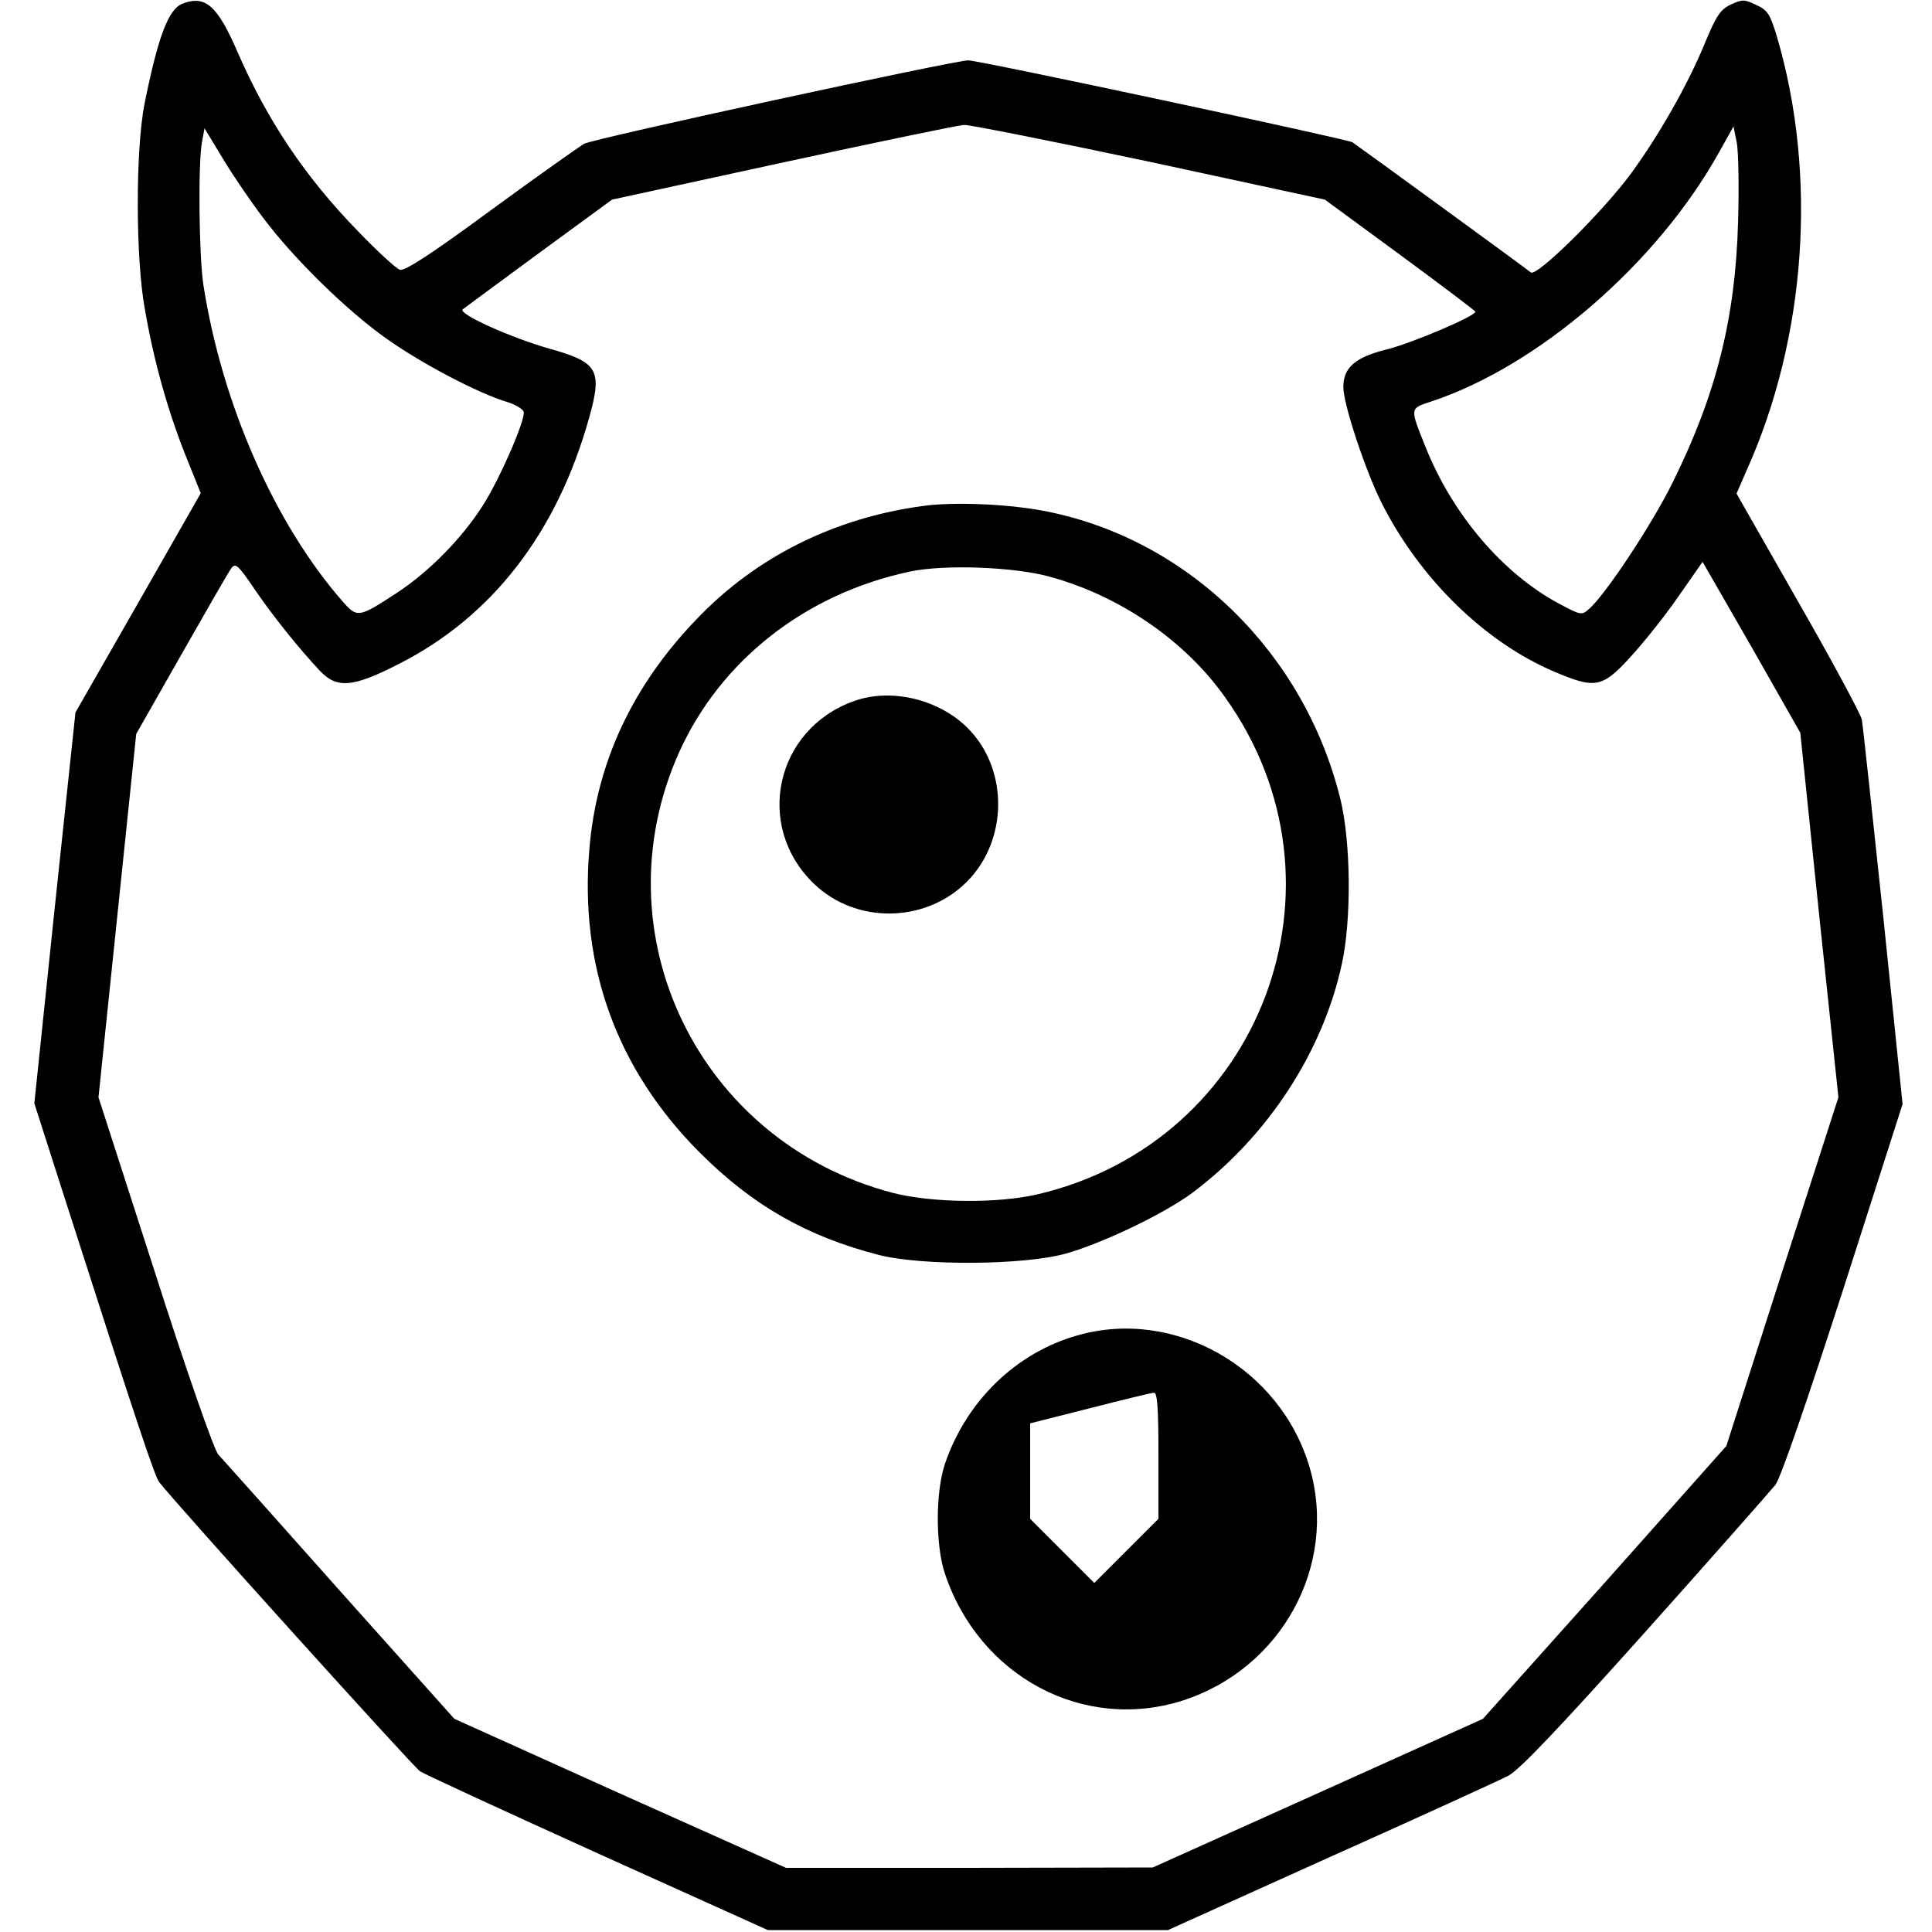
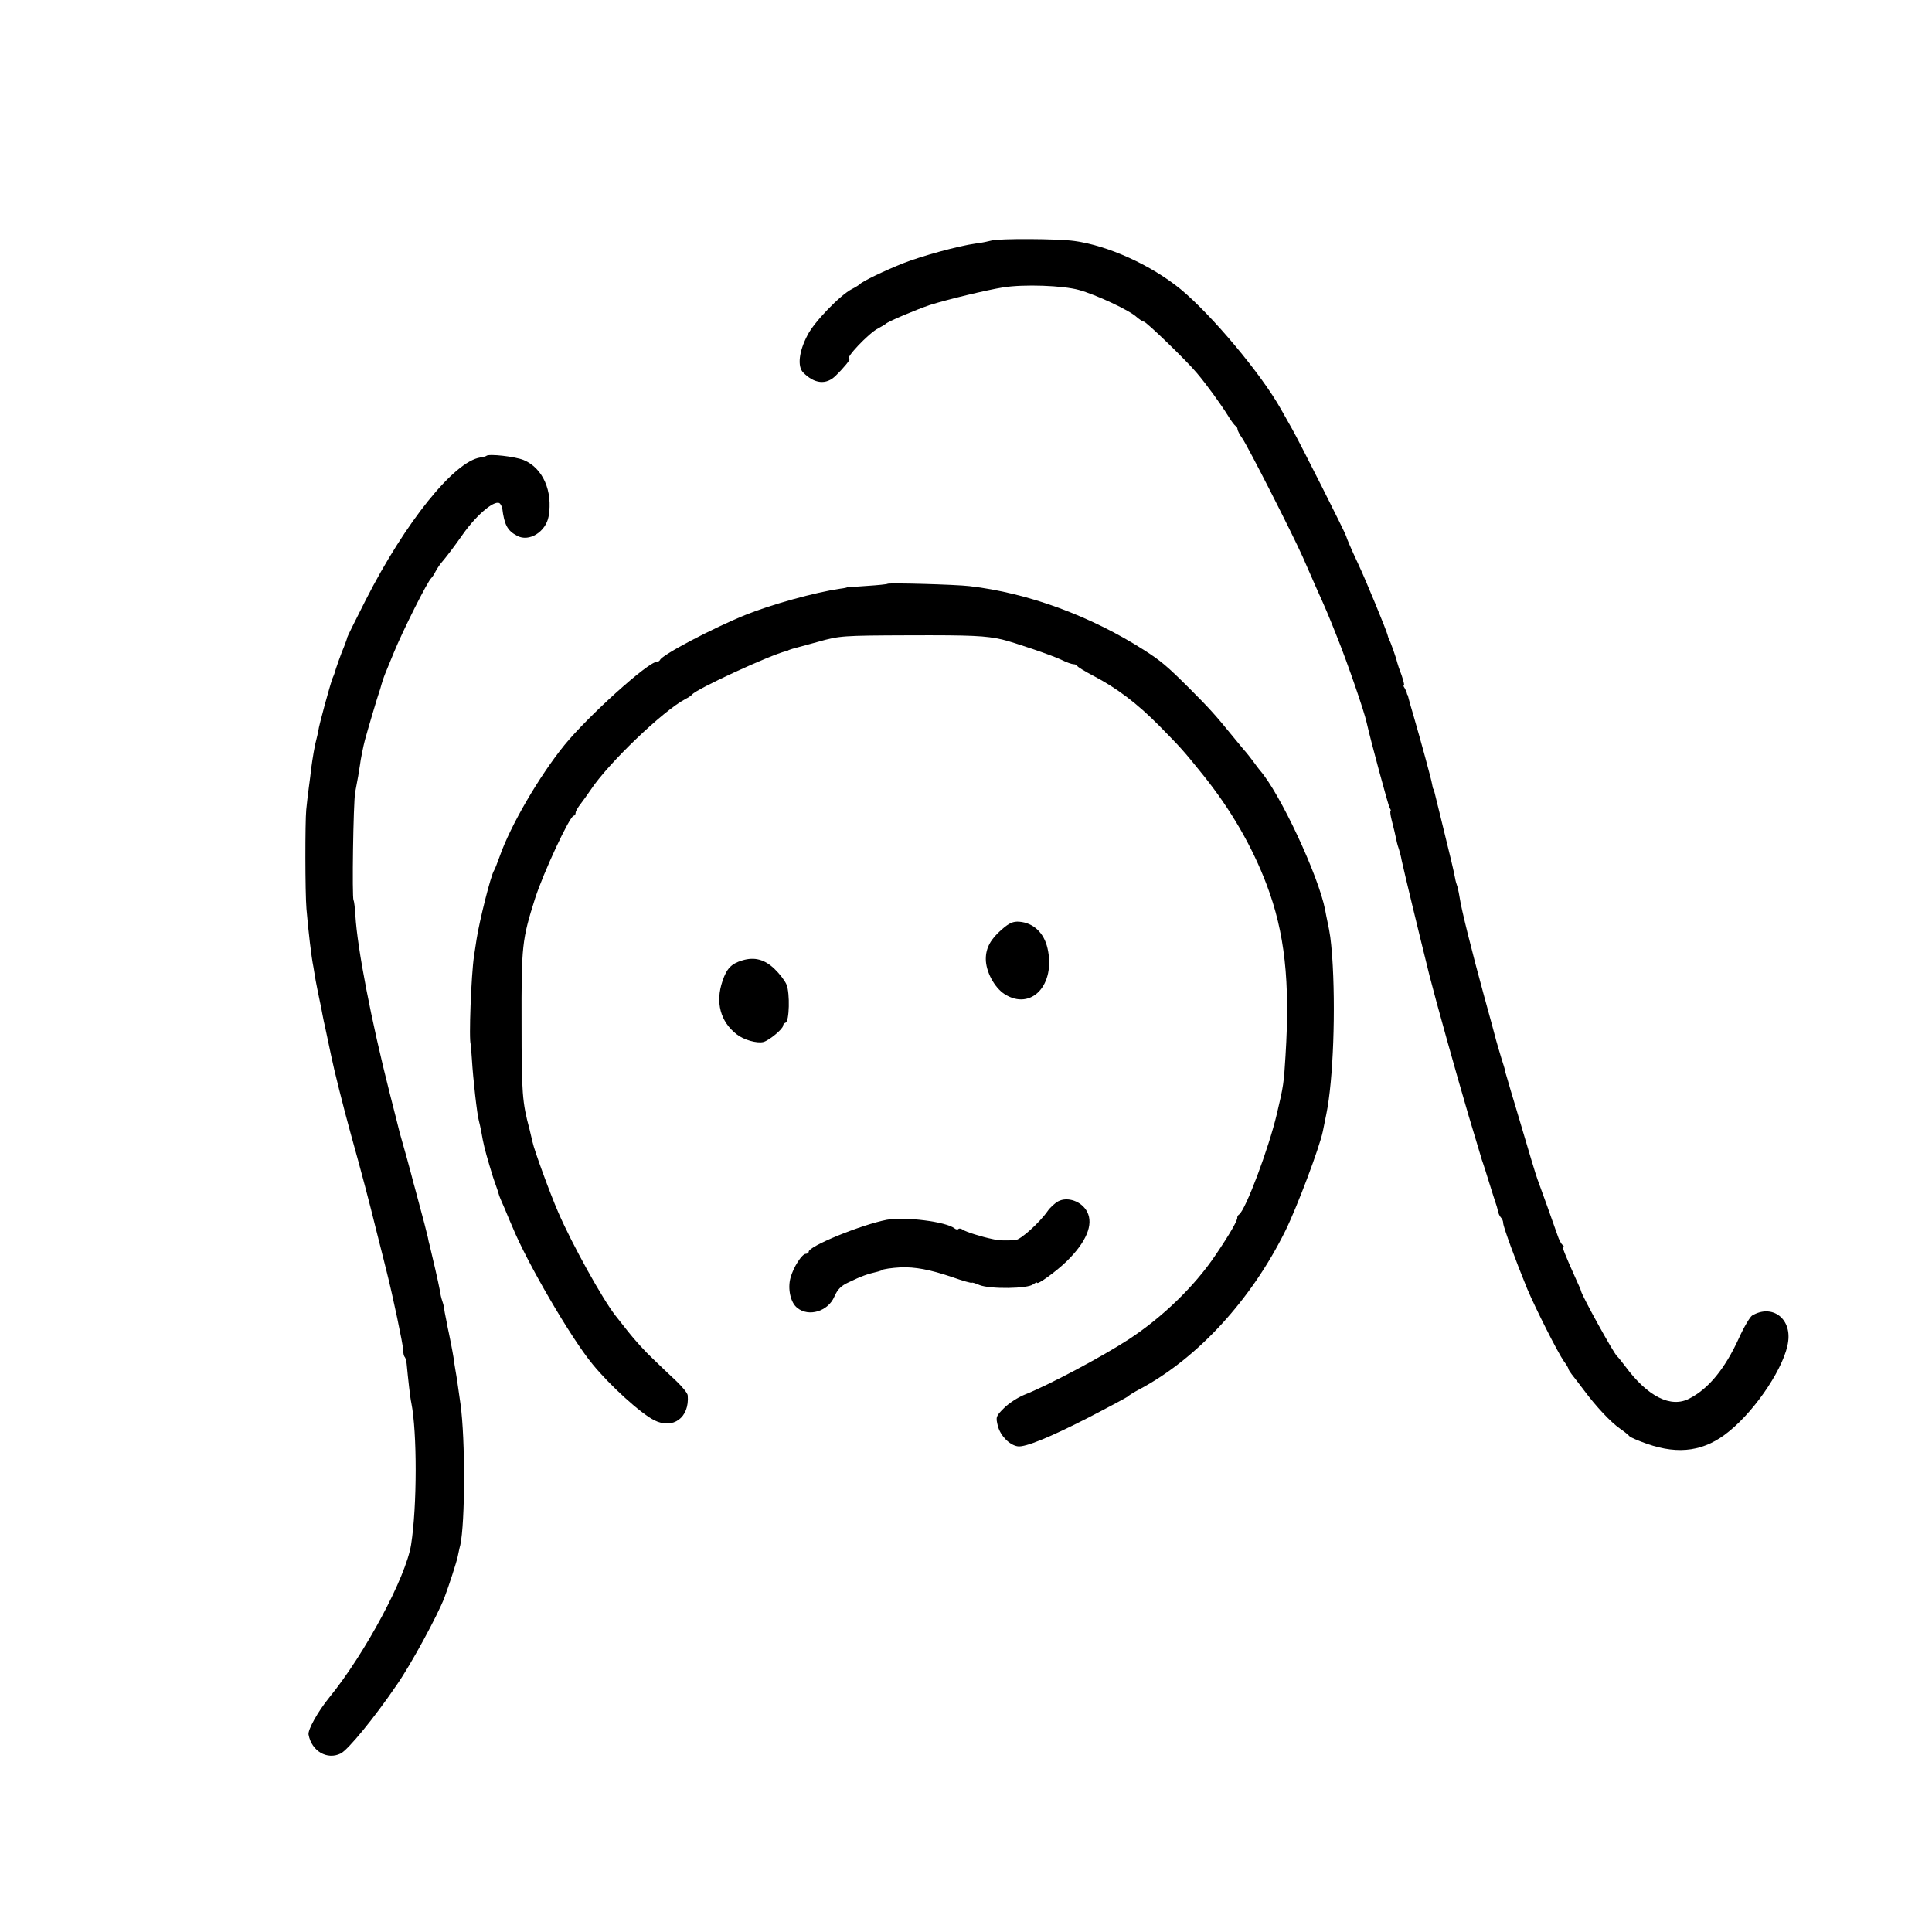
- <svg xmlns="http://www.w3.org/2000/svg" version="1.0" width="512pt" height="512pt" viewBox="0 0 512 512" preserveAspectRatio="xMidYMid meet">
-   <g transform="translate(0,512) scale(0.1,-0.1)" fill="#000000" stroke="none">
-     <path d="M483 5110 c-37 -15 -64 -87 -100 -265 -24 -122 -24 -410 1 -545 24 -139 61 -269 107 -385 l41 -102 -166 -291 -166 -290 -55 -518 -54 -518 74 -231 c202 -630 245 -757 257 -773 51 -65 674 -755 691 -766 12 -8 225 -106 472 -218 l450 -203 530 0 530 0 430 194 c237 106 449 203 472 215 29 15 131 122 363 381 177 198 332 374 345 390 14 18 84 222 180 519 l157 490 -51 495 c-29 273 -54 508 -57 524 -3 15 -79 156 -169 313 l-163 286 27 62 c158 352 188 782 80 1149 -18 59 -24 70 -55 84 -31 15 -37 15 -67 1 -28 -13 -39 -30 -70 -105 -45 -109 -121 -242 -194 -342 -75 -102 -250 -275 -266 -263 -24 19 -462 338 -473 345 -16 9 -989 217 -1018 217 -37 0 -992 -207 -1018 -221 -12 -7 -124 -86 -247 -176 -155 -114 -228 -162 -241 -158 -10 3 -60 49 -112 103 -140 144 -239 292 -318 473 -54 125 -86 153 -147 129z m2565 -419 l463 -100 199 -146 c110 -81 200 -149 200 -151 0 -12 -170 -84 -235 -100 -84 -21 -115 -48 -115 -100 0 -45 58 -220 101 -306 101 -201 274 -370 458 -448 108 -46 127 -43 201 38 34 37 92 109 127 160 l65 93 130 -226 129 -227 50 -483 51 -483 -149 -462 -148 -462 -322 -362 -323 -361 -437 -197 -438 -197 -486 -1 -486 0 -440 197 -439 198 -304 340 c-166 187 -312 350 -322 361 -11 13 -83 218 -168 484 l-149 462 50 482 50 481 120 211 c66 116 125 219 132 228 11 15 18 9 62 -56 50 -73 116 -155 172 -215 46 -49 88 -45 211 18 246 125 418 347 503 651 36 128 24 148 -105 184 -102 29 -242 92 -230 104 5 4 96 71 202 149 l194 142 451 98 c249 54 466 99 482 100 17 0 238 -44 493 -98z m-2350 -149 c80 -107 222 -246 327 -320 93 -66 244 -145 318 -167 23 -7 43 -19 45 -27 4 -22 -65 -181 -110 -250 -56 -87 -141 -173 -226 -229 -101 -66 -105 -67 -143 -24 -181 206 -321 525 -370 840 -12 79 -14 321 -4 377 l7 38 49 -81 c27 -45 75 -115 107 -157z m3908 -12 c-7 -253 -58 -456 -173 -688 -54 -110 -177 -296 -221 -335 -20 -18 -22 -18 -80 13 -148 79 -282 235 -354 415 -42 105 -43 102 15 121 284 94 599 366 763 661 l38 68 9 -45 c4 -25 6 -119 3 -210z" />
-     <path d="M2445 3779 c-235 -32 -442 -135 -600 -301 -170 -177 -264 -380 -283 -607 -27 -313 73 -586 293 -806 140 -140 284 -222 475 -271 115 -29 385 -27 495 4 99 28 261 106 335 161 199 149 345 372 396 606 26 119 24 324 -4 438 -95 385 -400 685 -775 761 -97 20 -247 27 -332 15z m343 -189 c184 -52 353 -169 458 -317 355 -495 97 -1179 -496 -1318 -107 -25 -281 -23 -385 4 -514 135 -781 687 -565 1168 110 243 334 419 610 478 92 20 283 13 378 -15z" />
-     <path d="M2263 3262 c-208 -74 -265 -331 -106 -484 111 -107 295 -105 405 5 111 111 111 302 0 410 -77 75 -202 104 -299 69z" />
-     <path d="M2855 1581 c-163 -46 -295 -175 -351 -341 -25 -75 -25 -215 0 -290 91 -273 367 -420 629 -337 263 84 413 358 338 617 -77 265 -358 425 -616 351z m215 -319 l0 -167 -85 -85 -85 -85 -85 85 -85 85 0 126 0 127 158 40 c86 22 163 41 170 41 9 1 12 -39 12 -167z" />
+ <svg xmlns="http://www.w3.org/2000/svg" version="1.0" width="829pt" height="829pt" viewBox="0 0 829 829" preserveAspectRatio="xMidYMid meet">
+   <g transform="translate(0,829) scale(0.1,-0.1)" fill="#000000" stroke="none">
+     <path d="M4255 7258 c-16 -4 -48 -11 -69 -13 -73 -10 -230 -53 -309 -84 -81 -32 -178 -79 -187 -90 -3 -3 -18 -13 -34 -21 -50 -25 -163 -142 -191 -198 -37 -70 -44 -134 -19 -160 48 -49 99 -55 140 -14 36 35 66 72 58 72 -21 0 83 110 124 131 15 8 29 16 32 19 9 10 128 60 189 81 72 23 246 65 316 76 89 14 255 8 324 -11 73 -20 219 -88 249 -117 12 -10 25 -19 30 -19 10 0 182 -166 227 -220 42 -49 106 -138 135 -185 13 -22 28 -41 32 -43 4 -2 8 -8 8 -14 0 -5 9 -23 20 -38 24 -34 213 -405 260 -510 18 -41 44 -100 57 -130 45 -100 51 -114 93 -220 42 -105 114 -313 124 -360 18 -80 93 -357 99 -367 5 -7 6 -13 4 -13 -3 0 -1 -17 4 -37 9 -34 17 -69 23 -98 1 -5 5 -19 9 -30 3 -11 9 -31 11 -45 11 -51 74 -312 120 -497 26 -103 114 -418 167 -598 28 -93 52 -174 54 -180 1 -5 5 -17 8 -25 3 -8 15 -46 27 -85 12 -38 24 -77 27 -85 3 -8 8 -24 10 -35 2 -11 8 -24 13 -29 6 -6 10 -16 10 -24 0 -16 55 -165 103 -282 36 -85 130 -272 158 -312 11 -14 19 -29 19 -32 0 -3 7 -14 14 -23 8 -10 32 -41 53 -69 52 -70 114 -136 154 -164 19 -13 37 -28 40 -32 3 -5 38 -20 78 -34 136 -47 247 -31 350 54 119 96 242 284 254 387 13 100 -71 160 -155 110 -9 -6 -35 -49 -57 -98 -60 -131 -130 -216 -212 -258 -79 -42 -179 8 -275 138 -16 21 -31 40 -35 43 -15 13 -149 256 -155 280 0 3 -8 22 -18 43 -56 125 -64 147 -58 147 4 0 2 4 -3 8 -6 4 -16 23 -22 42 -11 32 -73 206 -86 240 -6 15 -38 122 -92 305 -15 50 -32 106 -37 125 -6 19 -11 37 -11 40 0 3 -7 25 -15 50 -8 25 -17 59 -22 75 -4 17 -28 104 -53 195 -51 186 -97 371 -103 414 -2 15 -7 38 -10 50 -4 11 -9 28 -10 36 -8 41 -18 83 -64 270 -27 111 -28 115 -30 115 -1 0 -3 9 -5 20 -3 20 -50 192 -80 295 -9 30 -18 62 -20 70 -2 8 -4 16 -5 18 -2 1 -3 5 -4 10 -1 4 -5 13 -9 20 -5 6 -6 12 -3 12 3 0 -2 19 -10 43 -9 23 -17 47 -18 52 -4 19 -29 90 -35 100 -3 6 -6 15 -7 20 -3 16 -93 235 -126 305 -31 66 -50 111 -52 120 -3 13 -199 402 -232 460 -20 36 -42 74 -48 85 -84 150 -296 403 -430 514 -126 103 -310 187 -456 207 -71 10 -322 11 -355 2z" />
+     <path d="M2087 6334 c-2 -2 -13 -5 -26 -7 -112 -17 -321 -276 -492 -612 -43 -85 -79 -157 -79 -160 0 -3 -6 -20 -13 -38 -12 -27 -38 -101 -42 -117 -1 -3 -4 -12 -8 -20 -10 -26 -59 -204 -61 -225 -2 -11 -6 -29 -9 -40 -6 -20 -16 -79 -22 -125 -1 -14 -6 -50 -10 -80 -4 -30 -9 -73 -11 -95 -5 -52 -5 -354 1 -425 8 -95 21 -206 30 -250 2 -14 7 -41 10 -60 4 -19 10 -53 15 -75 5 -22 11 -53 14 -70 3 -16 8 -40 11 -52 8 -37 14 -65 26 -123 11 -55 53 -223 84 -335 48 -172 80 -294 111 -420 20 -77 39 -156 44 -175 24 -94 70 -311 70 -333 0 -13 3 -27 7 -30 3 -4 7 -17 8 -30 6 -63 15 -145 20 -167 25 -125 25 -443 -1 -608 -22 -139 -197 -467 -352 -657 -48 -59 -92 -138 -88 -158 13 -71 80 -110 138 -81 32 16 145 154 241 295 60 86 175 298 204 374 20 53 52 152 57 176 3 13 7 35 11 49 21 96 22 453 1 605 -12 84 -16 114 -22 147 -3 18 -7 42 -8 53 -2 11 -6 36 -10 55 -4 19 -8 42 -10 50 -2 8 -7 33 -11 55 -5 22 -9 47 -10 55 -1 8 -5 22 -8 30 -3 8 -8 29 -10 45 -5 28 -32 146 -43 190 -3 11 -7 27 -8 35 -2 8 -9 35 -15 60 -7 25 -14 52 -16 60 -2 8 -9 35 -16 60 -7 25 -13 50 -15 55 -1 6 -14 53 -28 105 -15 52 -29 102 -31 110 -2 8 -21 85 -43 170 -79 311 -139 622 -147 762 -2 31 -5 60 -8 65 -7 11 -1 419 7 463 4 19 9 51 13 70 3 19 7 42 8 50 1 14 15 84 21 105 9 34 56 193 61 205 3 8 7 22 9 30 2 8 9 30 17 50 8 19 25 60 37 90 38 93 145 307 161 320 3 3 12 15 18 28 7 13 19 31 27 40 15 17 52 65 89 118 64 91 146 157 162 131 4 -6 8 -14 8 -17 9 -72 22 -97 64 -119 51 -28 123 17 135 83 19 109 -25 208 -107 242 -36 15 -150 28 -160 18z" />
+     <path d="M3808 5785 c-2 -2 -41 -6 -88 -9 -47 -3 -85 -6 -85 -6 0 -1 -13 -4 -30 -6 -109 -16 -293 -67 -405 -112 -139 -56 -360 -172 -368 -194 -2 -4 -8 -8 -14 -8 -37 0 -294 -232 -396 -357 -108 -133 -232 -346 -278 -478 -10 -27 -20 -54 -24 -60 -14 -21 -63 -217 -75 -295 -4 -25 -9 -57 -11 -72 -12 -78 -23 -363 -14 -380 0 -2 3 -31 5 -65 5 -83 22 -235 30 -263 2 -8 7 -28 10 -45 9 -53 15 -77 35 -145 17 -57 16 -52 22 -70 8 -21 19 -55 19 -57 0 -2 11 -29 25 -60 13 -32 28 -67 33 -78 62 -152 250 -475 343 -588 75 -92 206 -211 265 -241 81 -41 152 11 144 106 0 9 -22 36 -48 61 -27 25 -73 69 -104 99 -31 29 -77 80 -103 113 -26 33 -51 65 -56 71 -54 69 -185 304 -245 443 -34 78 -103 266 -110 301 -2 8 -8 33 -13 55 -31 115 -34 155 -34 450 -1 339 2 363 58 540 35 109 149 355 166 355 4 0 8 6 8 13 0 6 10 23 21 37 11 14 30 41 43 60 76 115 311 340 406 390 14 7 27 16 30 20 16 23 338 171 403 186 4 1 8 2 10 4 1 1 9 3 17 6 8 2 58 16 110 30 92 26 103 27 390 28 271 1 329 -2 400 -18 47 -11 215 -68 254 -87 22 -11 45 -19 52 -19 7 0 14 -3 16 -7 2 -5 32 -23 68 -42 103 -54 188 -118 285 -216 95 -97 99 -101 187 -210 119 -148 211 -307 273 -471 78 -206 101 -416 81 -734 -7 -118 -9 -131 -37 -249 -35 -149 -134 -412 -162 -432 -5 -3 -8 -9 -8 -13 2 -12 -32 -71 -93 -161 -90 -134 -228 -267 -371 -361 -115 -75 -346 -198 -450 -239 -27 -11 -66 -36 -87 -57 -35 -35 -36 -38 -26 -78 11 -41 50 -81 85 -86 31 -5 137 38 303 123 91 47 167 88 170 91 3 4 25 18 50 31 248 132 479 383 626 681 51 104 146 357 160 425 2 11 9 44 15 74 30 145 41 454 25 681 -6 71 -8 90 -21 150 -3 14 -7 34 -9 46 -28 145 -194 502 -281 600 -5 7 -19 24 -30 40 -11 15 -25 32 -30 38 -6 6 -30 36 -55 66 -74 91 -101 121 -185 205 -98 98 -125 120 -195 165 -230 147 -499 246 -750 275 -58 7 -347 15 -352 10z" />
+     <path d="M4300 4303 c-49 -42 -70 -80 -70 -128 0 -54 37 -123 81 -151 114 -72 219 40 184 196 -15 67 -60 110 -121 115 -26 2 -43 -5 -74 -32z" />
+     <path d="M3185 4169 c-47 -14 -67 -35 -85 -89 -31 -91 -9 -174 61 -228 30 -24 87 -40 115 -33 25 7 84 56 84 70 0 5 5 11 11 13 16 5 19 126 4 163 -7 17 -30 47 -52 68 -42 40 -85 52 -138 36z" />
+     <path d="M4540 3135 c-14 -8 -34 -26 -45 -42 -35 -50 -116 -123 -138 -124 -40 -3 -72 -2 -97 4 -49 10 -115 31 -128 40 -7 5 -15 7 -19 4 -3 -4 -11 -3 -17 2 -36 29 -212 51 -291 37 -109 -21 -335 -113 -335 -137 0 -5 -6 -9 -12 -9 -17 0 -54 -58 -66 -103 -13 -46 0 -107 29 -129 49 -40 132 -15 159 48 14 32 29 47 62 62 56 27 79 35 126 46 9 3 17 5 17 6 0 4 43 10 80 12 61 2 123 -9 218 -41 48 -17 87 -28 87 -25 0 2 15 -2 33 -10 45 -18 207 -16 230 3 10 7 17 10 17 7 0 -11 82 48 127 92 84 82 116 158 88 212 -23 45 -84 67 -125 45z" />
  </g>
</svg>
